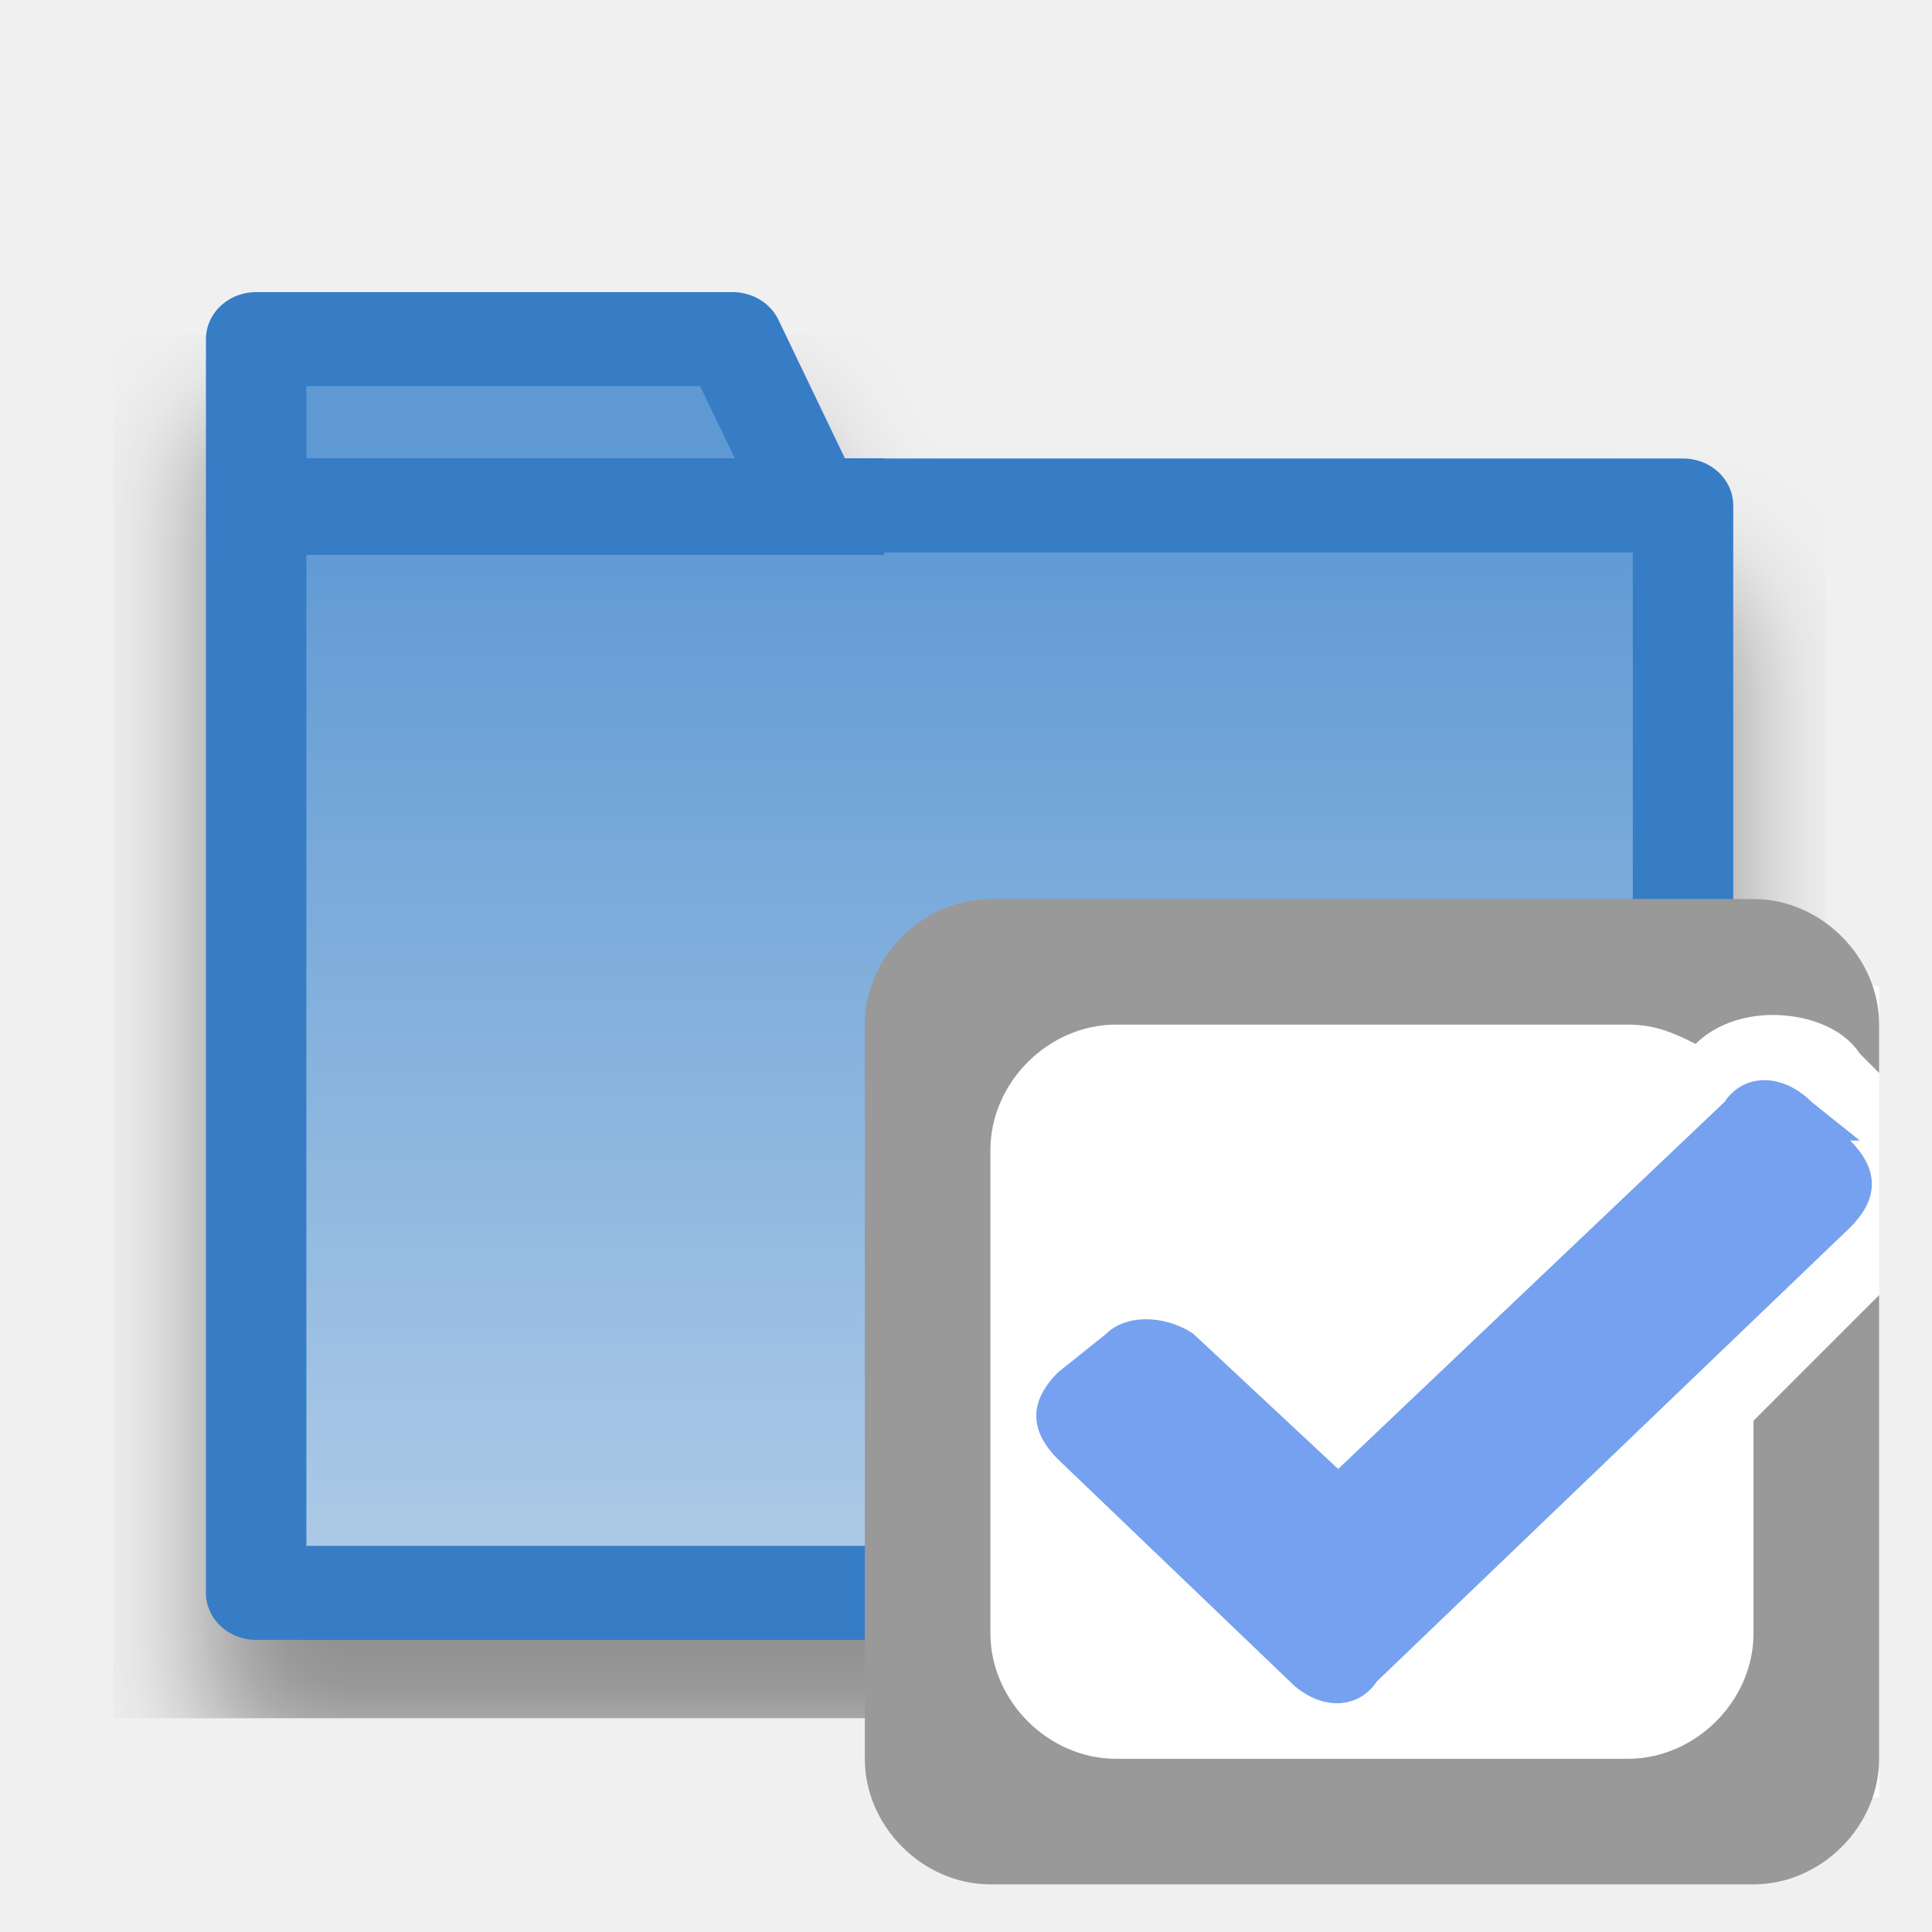
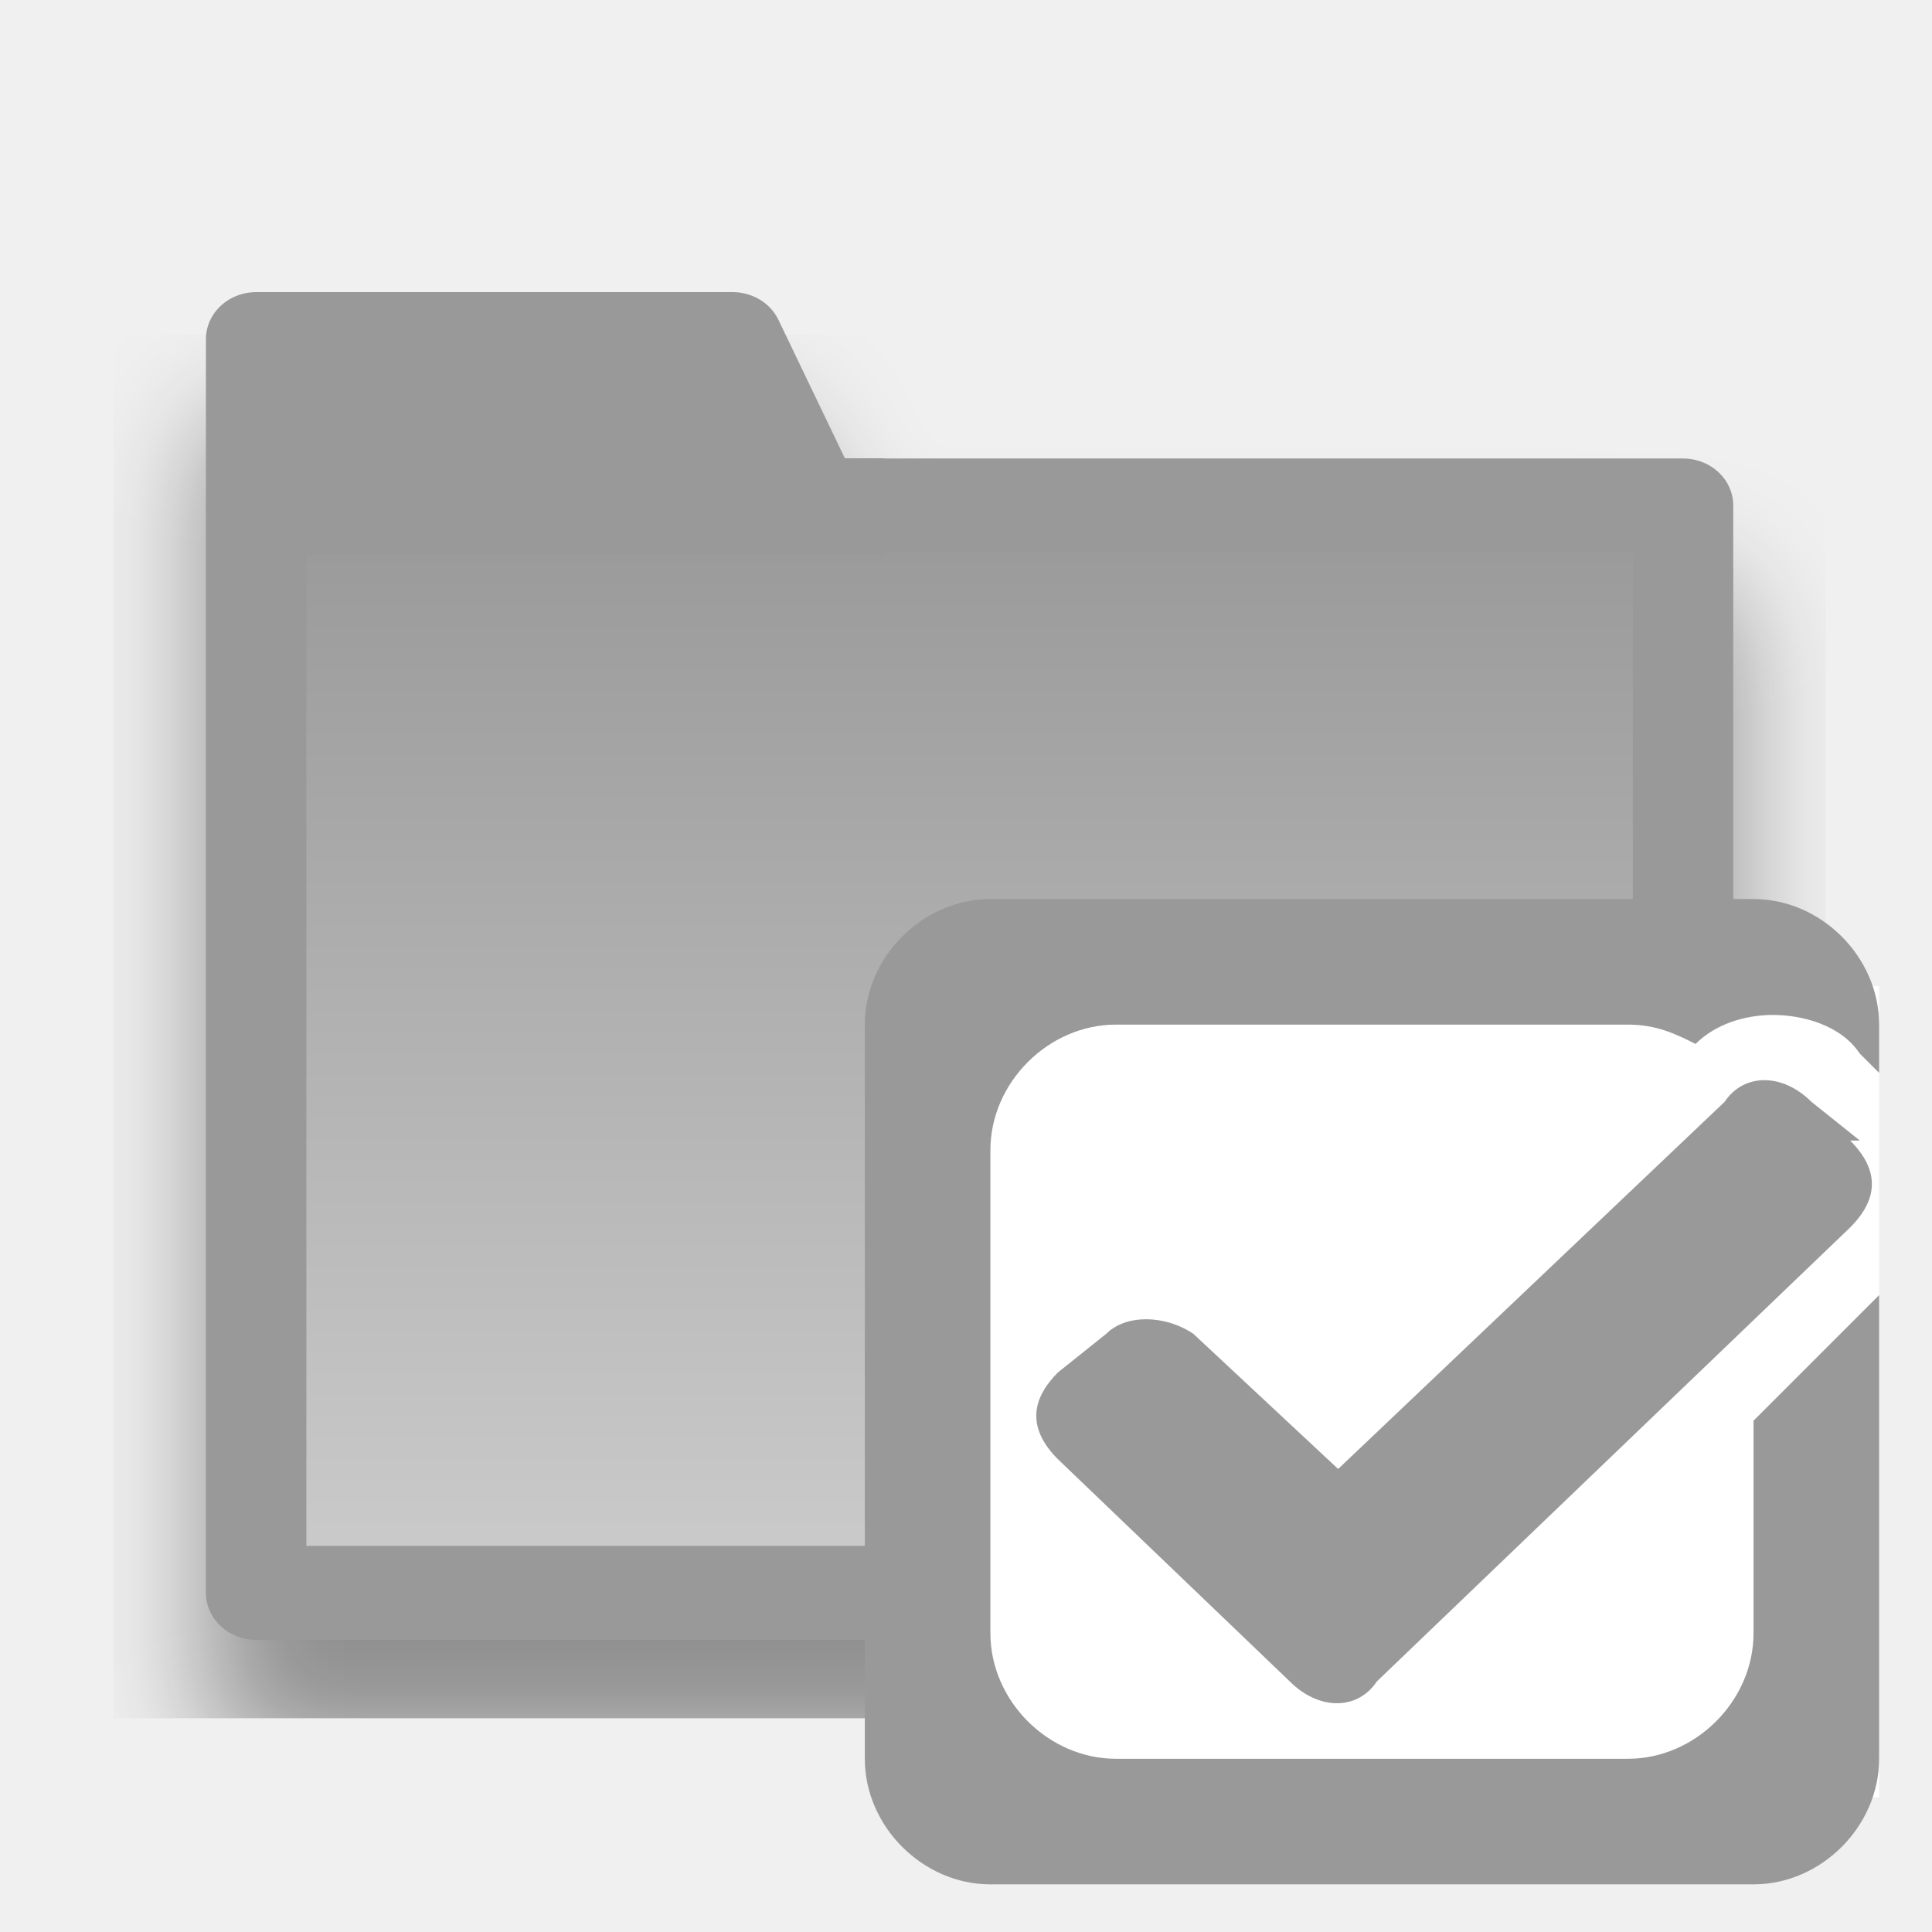
<svg xmlns="http://www.w3.org/2000/svg" xmlns:xlink="http://www.w3.org/1999/xlink" width="20" height="20" id="svg3027" version="1.1">
  <style id="style3090">
    .s0{stop-color:#5e99d3;stop-opacity:1;}.s1{stop-color:#fbfbfb;stop-opacity:1;}
  </style>
  <defs id="defs3029">
    <linearGradient y2="138.7" x2="65.9" y1="51.9" x1="65.9" gradientTransform="translate(0,924.3622)" gradientUnits="userSpaceOnUse" id="linearGradient14126" xlink:href="#linearGradient13521" />
    <linearGradient id="linearGradient13521">
      <stop offset="0" id="stop13523" class="s0" />
      <stop id="stop13547" offset="1" class="s1" />
    </linearGradient>
    <filter color-interpolation-filters="sRGB" id="filter14001">
      <feFlood id="feFlood14003" flood-opacity="0.4" flood-color="rgb(0,0,0)" result="flood" />
      <feComposite in2="SourceGraphic" id="feComposite14005" in="flood" operator="in" result="composite1" />
      <feGaussianBlur id="feGaussianBlur14007" stdDeviation="2.4" result="blur" />
      <feOffset id="feOffset14009" dx="0" dy="5" result="offset" />
      <feComposite in2="offset" id="feComposite14011" in="SourceGraphic" operator="over" result="composite2" />
    </filter>
    <linearGradient y2="138.7" x2="65.9" y1="51.9" x1="65.9" gradientTransform="translate(0,924.3622)" gradientUnits="userSpaceOnUse" id="linearGradient3025" xlink:href="#linearGradient13521" />
    <linearGradient xlink:href="#linearGradient13521" id="linearGradient3191" gradientUnits="userSpaceOnUse" gradientTransform="translate(0,924.3622)" x1="65.9" y1="51.9" x2="65.9" y2="138.7" />
    <linearGradient xlink:href="#linearGradient13521" id="linearGradient3264" gradientUnits="userSpaceOnUse" gradientTransform="translate(0,924.3622)" x1="65.9" y1="51.9" x2="65.9" y2="138.7" />
    <linearGradient y2="138.7" x2="65.9" y1="51.9" x1="65.9" gradientTransform="translate(0,924.3622)" gradientUnits="userSpaceOnUse" id="linearGradient14126-5" xlink:href="#linearGradient13521-5" />
    <linearGradient id="linearGradient13521-5">
      <stop offset="0" id="stop13523-3" class="s0" />
      <stop id="stop13547-4" offset="1" class="s1" />
    </linearGradient>
    <filter color-interpolation-filters="sRGB" id="filter14001-3">
      <feFlood id="feFlood14003-4" flood-opacity="0.4" flood-color="rgb(0,0,0)" result="flood" />
      <feComposite in2="SourceGraphic" id="feComposite14005-4" in="flood" operator="in" result="composite1" />
      <feGaussianBlur id="feGaussianBlur14007-1" stdDeviation="2.4" result="blur" />
      <feOffset id="feOffset14009-2" dx="0" dy="5" result="offset" />
      <feComposite in2="offset" id="feComposite14011-8" in="SourceGraphic" operator="over" result="composite2" />
    </filter>
    <linearGradient y2="138.7" x2="65.9" y1="51.9" x1="65.9" gradientTransform="translate(0,924.3622)" gradientUnits="userSpaceOnUse" id="linearGradient14126-4" xlink:href="#linearGradient13521-1" />
    <linearGradient id="linearGradient13521-1">
      <stop offset="0" id="stop13523-9" class="s0" />
      <stop id="stop13547-1" offset="1" class="s1" />
    </linearGradient>
    <filter color-interpolation-filters="sRGB" id="filter14001-5">
      <feFlood id="feFlood14003-1" flood-opacity="0.4" flood-color="rgb(0,0,0)" result="flood" />
      <feComposite in2="SourceGraphic" id="feComposite14005-44" in="flood" operator="in" result="composite1" />
      <feGaussianBlur id="feGaussianBlur14007-3" stdDeviation="2.4" result="blur" />
      <feOffset id="feOffset14009-8" dx="0" dy="5" result="offset" />
      <feComposite in2="offset" id="feComposite14011-7" in="SourceGraphic" operator="over" result="composite2" />
    </filter>
    <linearGradient xlink:href="#linearGradient13521-2" id="linearGradient3495" gradientUnits="userSpaceOnUse" gradientTransform="translate(0,924.3622)" x1="65.9" y1="51.9" x2="65.9" y2="138.7" />
    <linearGradient id="linearGradient13521-2">
-       <stop offset="0" id="stop13523-5" style="stop-color:#5e99d3;stop-opacity:1" />
+       <stop offset="0" id="stop13523-5" style="stop-color:#999999;stop-opacity:1;" />
      <stop id="stop13547-0" offset="1" style="stop-color:#fbfbfb;stop-opacity:1" />
    </linearGradient>
    <filter color-interpolation-filters="sRGB" id="filter14001-34">
      <feFlood id="feFlood14003-45" flood-opacity="0.4" flood-color="rgb(0,0,0)" result="flood" />
      <feComposite in2="SourceGraphic" id="feComposite14005-8" in="flood" operator="in" result="composite1" />
      <feGaussianBlur id="feGaussianBlur14007-0" stdDeviation="2.4" result="blur" />
      <feOffset id="feOffset14009-5" dx="0" dy="5" result="offset" />
      <feComposite in2="offset" id="feComposite14011-5" in="SourceGraphic" operator="over" result="composite2" />
    </filter>
  </defs>
  <g transform="translate(0.0537148,0.00399198)" id="g3235">
-     <path d="m57.8 976.1-3.1-6.9-18.5 0 0 52 55.4 0 0-45.1z" id="rect12743" transform="matrix(0.2666233,0,0,0.2495858,-7.053776,-238.3918)" style="fill:url(#linearGradient3495);filter:url(#filter14001-34);stroke-linejoin:round;stroke-miterlimit:4;stroke-width:3.9;stroke:#367dc6" />
-     <path d="m9.1 5.24c-6.9 0-7 0-7 0" id="path14673" style="fill:none;stroke:#367cc5" />
+     <path d="m57.8 976.1-3.1-6.9-18.5 0 0 52 55.4 0 0-45.1z" id="rect12743" transform="matrix(0.2666233,0,0,0.2495858,-7.053776,-238.3918)" style="fill:url(#linearGradient3495);filter:url(#filter14001-34);stroke-linejoin:round;stroke-miterlimit:4;stroke-width:3.9;stroke:#999999;stroke-opacity:1;stroke-dasharray:none" />
+     <path d="m9.1 5.24c-6.9 0-7 0-7 0" id="path14673" style="fill:none;stroke:#999999;stroke-opacity:1" />
  </g>
  <g id="g3305" transform="translate(-0.8474576,-0.5932203)">
    <rect id="rect4185" width="9.3" height="8.2" x="10.9" y="10.9" style="fill:#fff;stroke-width:0.2;stroke:#fff" />
    <g id="g3302">
      <path id="path3388" d="m19 15.2v2.3c0 0.7-0.6 1.3-1.3 1.3h-5.3c-0.7 0-1.3-0.6-1.3-1.3v-5c0-0.7 0.6-1.3 1.3-1.3h5.3c0.3 0 0.5 0.1 0.7 0.2 0.2-0.2 0.5-0.3 0.8-0.3 0.3 0 0.7 0.1 0.9 0.4l0.2 0.2v-0.5c0-0.7-0.6-1.3-1.3-1.3h-7.9c-0.7 0-1.3 0.6-1.3 1.3v7.6c0 0.7 0.6 1.3 1.3 1.3h7.9c0.7 0 1.3-0.6 1.3-1.3v-4.8l-1.3 1.3z" fill="#999" />
    </g>
-     <path d="m20.1 12.4-0.5-0.4c-0.3-0.3-0.7-0.3-0.9 0l-4 3.8-1.5-1.4c-0.3-0.2-0.7-0.2-0.9 0l-0.5 0.4c-0.3 0.3-0.3 0.6 0 0.9l2.4 2.3c0.3 0.3 0.7 0.3 0.9 0l4.9-4.7c0.3-0.3 0.3-0.6 0-0.9z" id="path3390" fill="#76a1f0" />
+     <path d="m20.1 12.4-0.5-0.4c-0.3-0.3-0.7-0.3-0.9 0l-4 3.8-1.5-1.4c-0.3-0.2-0.7-0.2-0.9 0l-0.5 0.4c-0.3 0.3-0.3 0.6 0 0.9l2.4 2.3c0.3 0.3 0.7 0.3 0.9 0l4.9-4.7c0.3-0.3 0.3-0.6 0-0.9z" id="path3390" fill="#76a1f0" style="fill:#999999;fill-opacity:1" />
  </g>
</svg>
